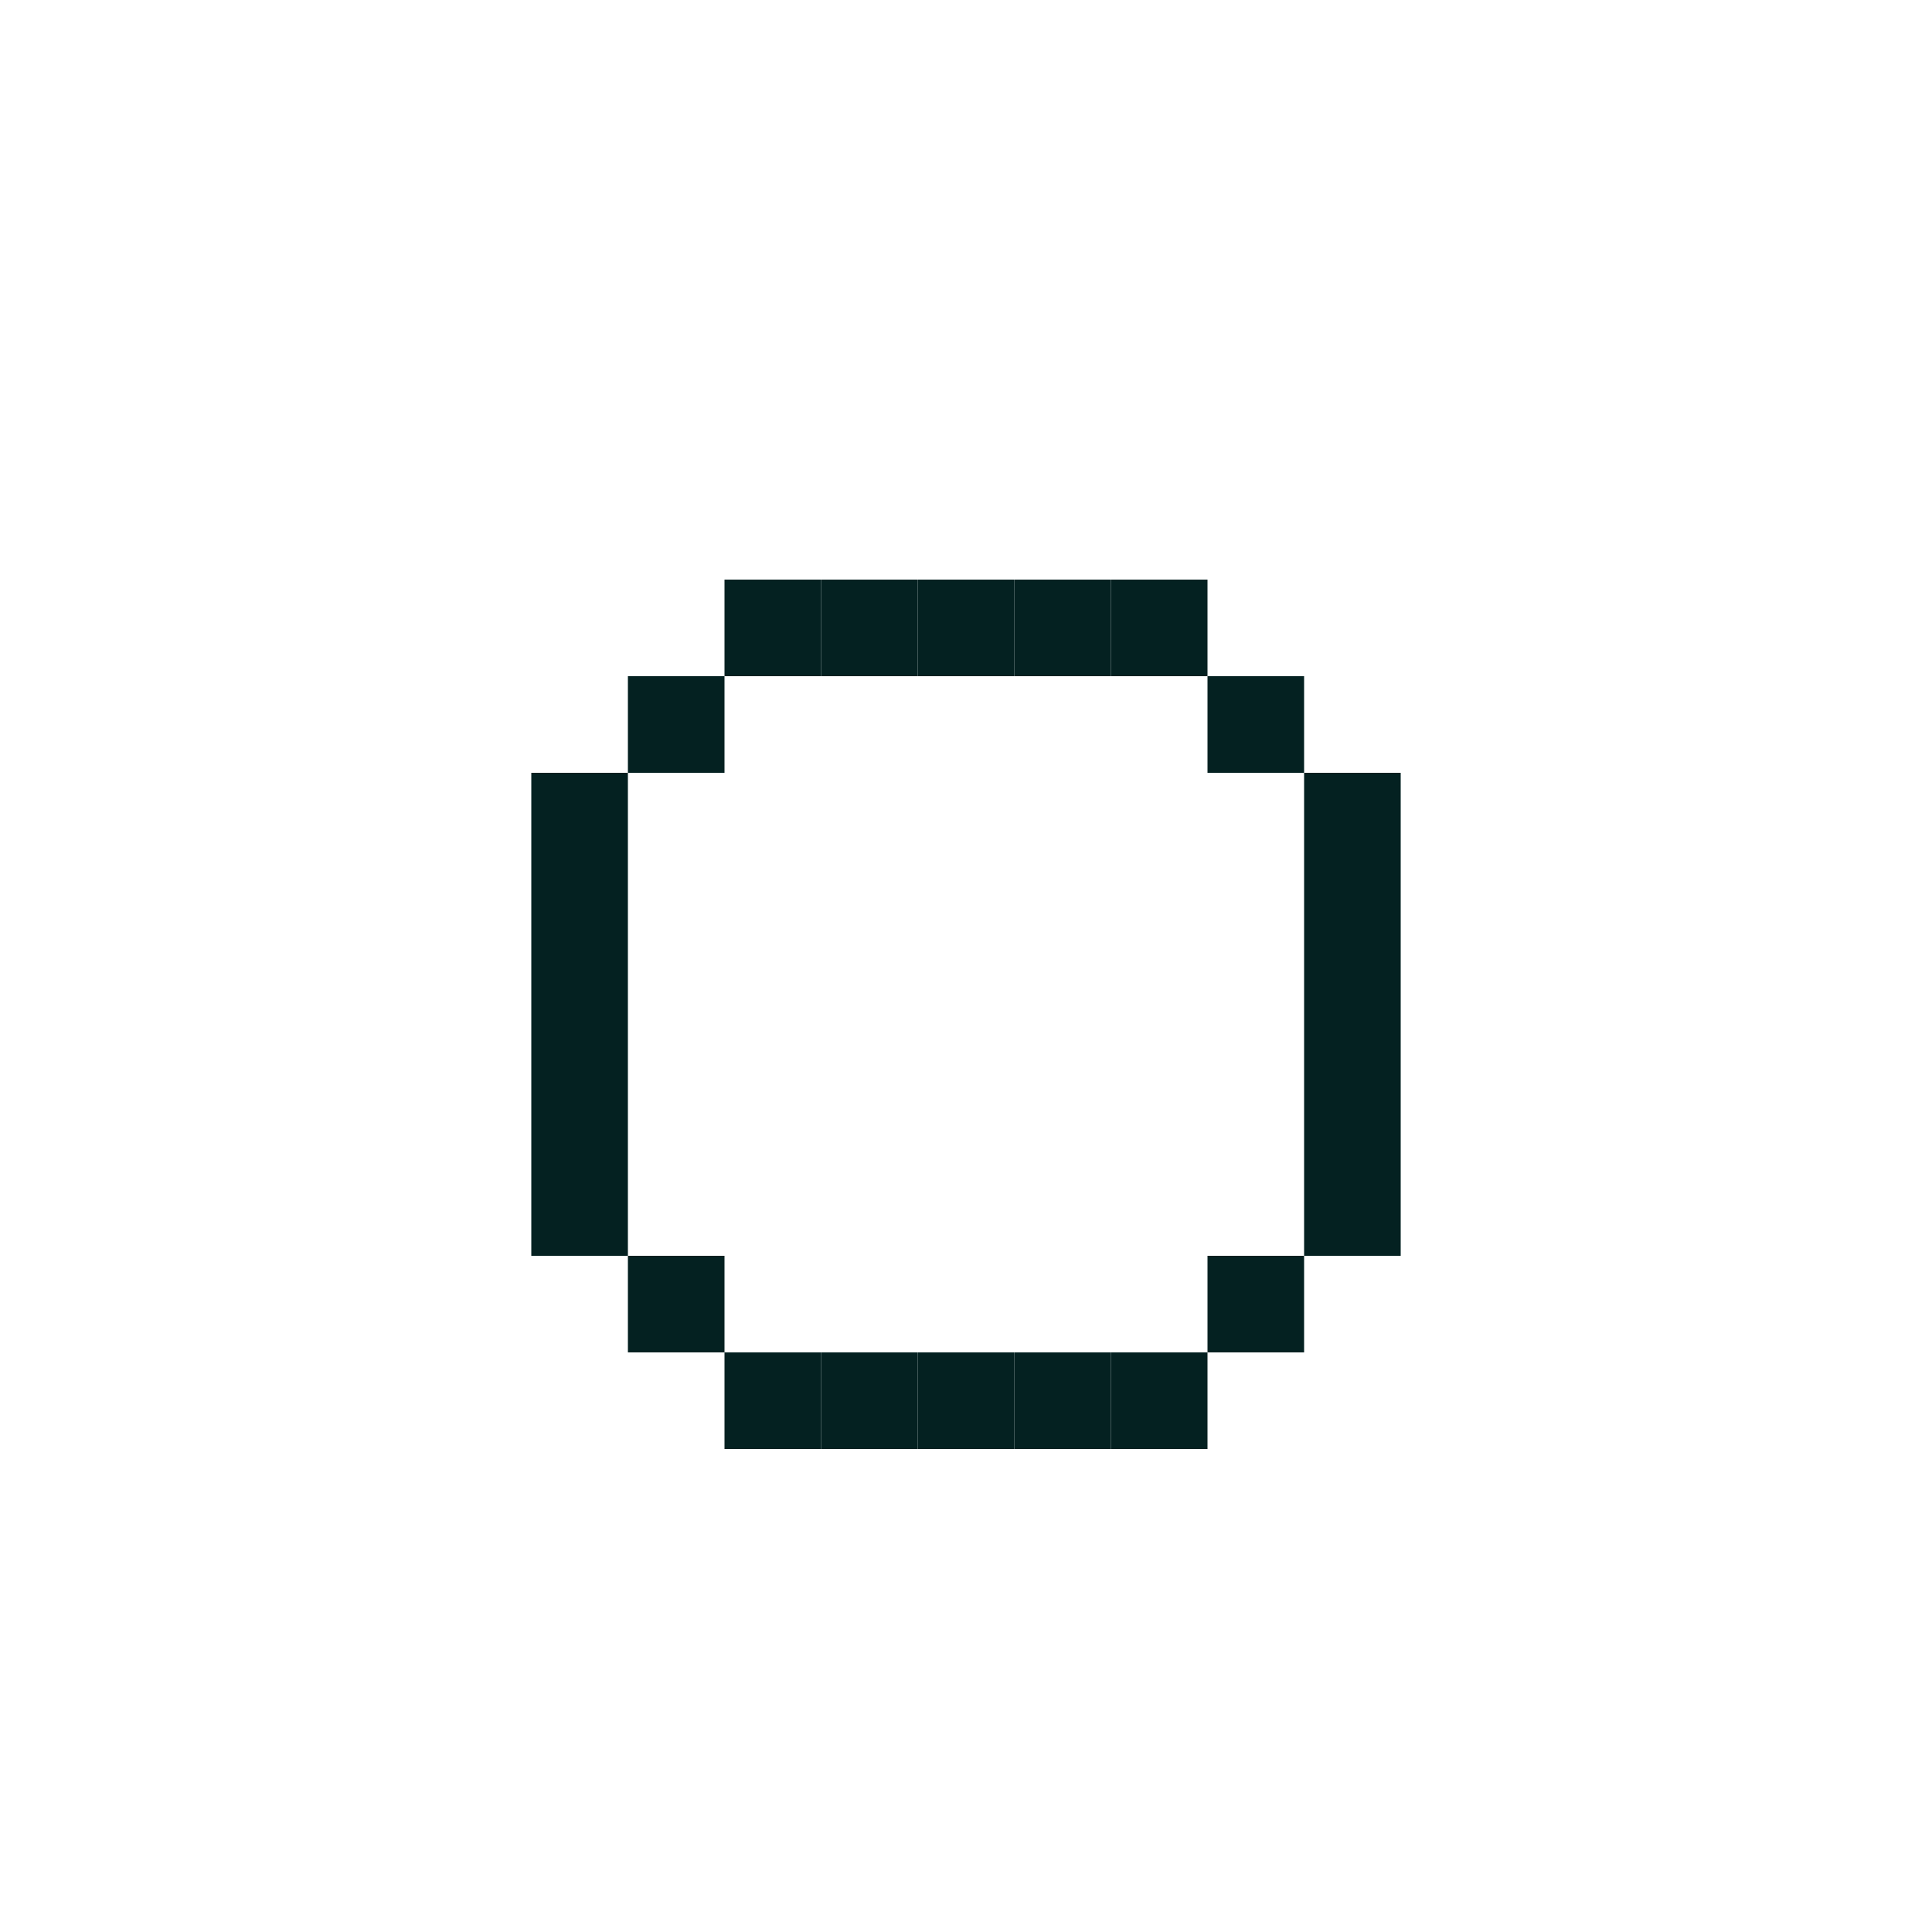
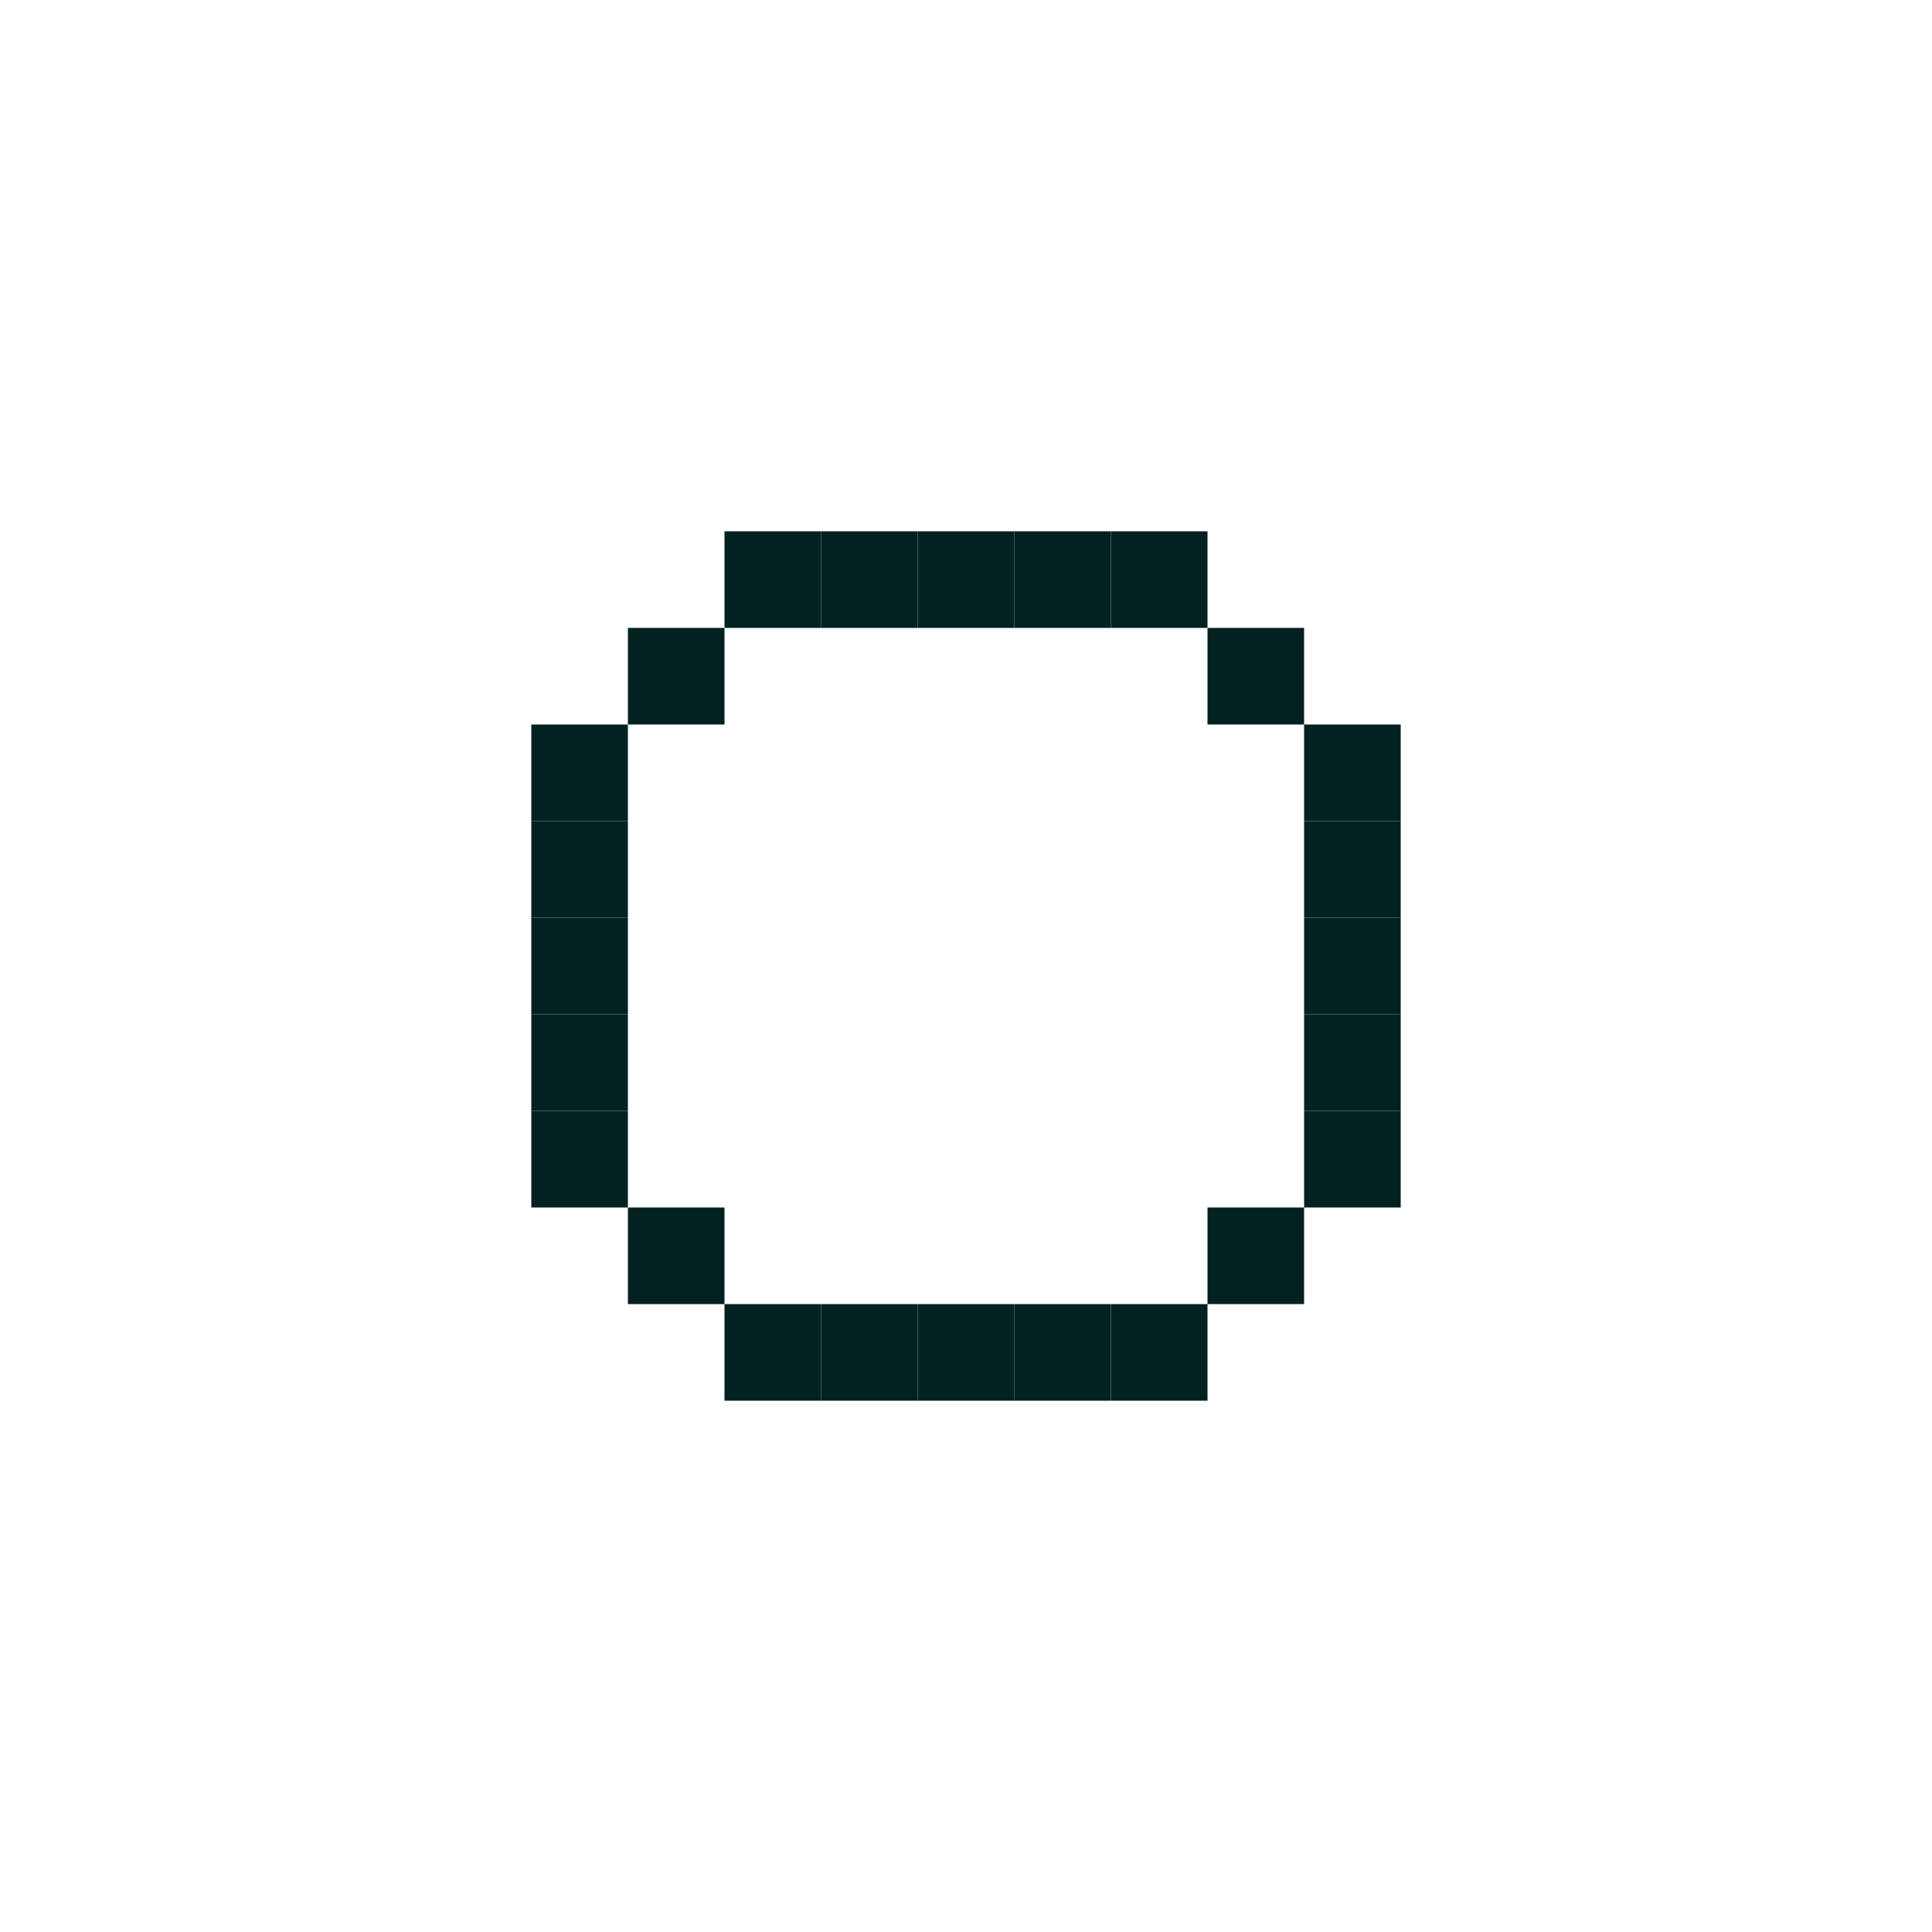
<svg xmlns="http://www.w3.org/2000/svg" width="20" height="20" viewBox="0 0 20 20" fill="none">
-   <path d="M10 14V15" stroke="#042121" />
-   <path d="M9 14V15" stroke="#042121" />
-   <path d="M11 14V15" stroke="#042121" />
-   <path d="M12 14V15" stroke="#042121" />
-   <path d="M13 13V14" stroke="#042121" />
-   <path d="M14 12V13" stroke="#042121" />
-   <path d="M14 11V12" stroke="#042121" />
-   <path d="M14 10V11" stroke="#042121" />
-   <path d="M14 9V10" stroke="#042121" />
-   <path d="M14 8V9" stroke="#042121" />
-   <path d="M13 7V8" stroke="#042121" />
-   <path d="M12 6V7" stroke="#042121" />
-   <path d="M11 6V7" stroke="#042121" />
-   <path d="M10 6V7" stroke="#042121" />
-   <path d="M9 6V7" stroke="#042121" />
-   <path d="M8 6V7" stroke="#042121" />
-   <path d="M7 7V8" stroke="#042121" />
-   <path d="M6 8V9" stroke="#042121" />
-   <path d="M6 9V10" stroke="#042121" />
-   <path d="M6 10V11" stroke="#042121" />
-   <path d="M6 11V12" stroke="#042121" />
-   <path d="M6 12V13" stroke="#042121" />
-   <path d="M7 13V14" stroke="#042121" />
-   <path d="M8 14V15" stroke="#042121" />
+   <path d="M10 13.5V14.5" stroke="#042121" />
+   <path d="M9 13.5V14.5" stroke="#042121" />
+   <path d="M11 13.5V14.5" stroke="#042121" />
+   <path d="M12 13.5V14.5" stroke="#042121" />
+   <path d="M13 12.5V13.5" stroke="#042121" />
+   <path d="M14 11.5V12.5" stroke="#042121" />
+   <path d="M14 10.5V11.5" stroke="#042121" />
+   <path d="M14 9.5V10.5" stroke="#042121" />
+   <path d="M14 8.5V9.5" stroke="#042121" />
+   <path d="M14 7.5V8.5" stroke="#042121" />
+   <path d="M13 6.5V7.5" stroke="#042121" />
+   <path d="M12 5.5V6.5" stroke="#042121" />
+   <path d="M11 5.5V6.5" stroke="#042121" />
+   <path d="M10 5.5V6.5" stroke="#042121" />
+   <path d="M9 5.5V6.5" stroke="#042121" />
+   <path d="M8 5.5V6.5" stroke="#042121" />
+   <path d="M7 6.5V7.5" stroke="#042121" />
+   <path d="M6 7.5V8.5" stroke="#042121" />
+   <path d="M6 8.5V9.5" stroke="#042121" />
+   <path d="M6 9.5V10.5" stroke="#042121" />
+   <path d="M6 10.5V11.5" stroke="#042121" />
+   <path d="M6 11.5V12.5" stroke="#042121" />
+   <path d="M7 12.5V13.5" stroke="#042121" />
+   <path d="M8 13.5V14.5" stroke="#042121" />
</svg>
